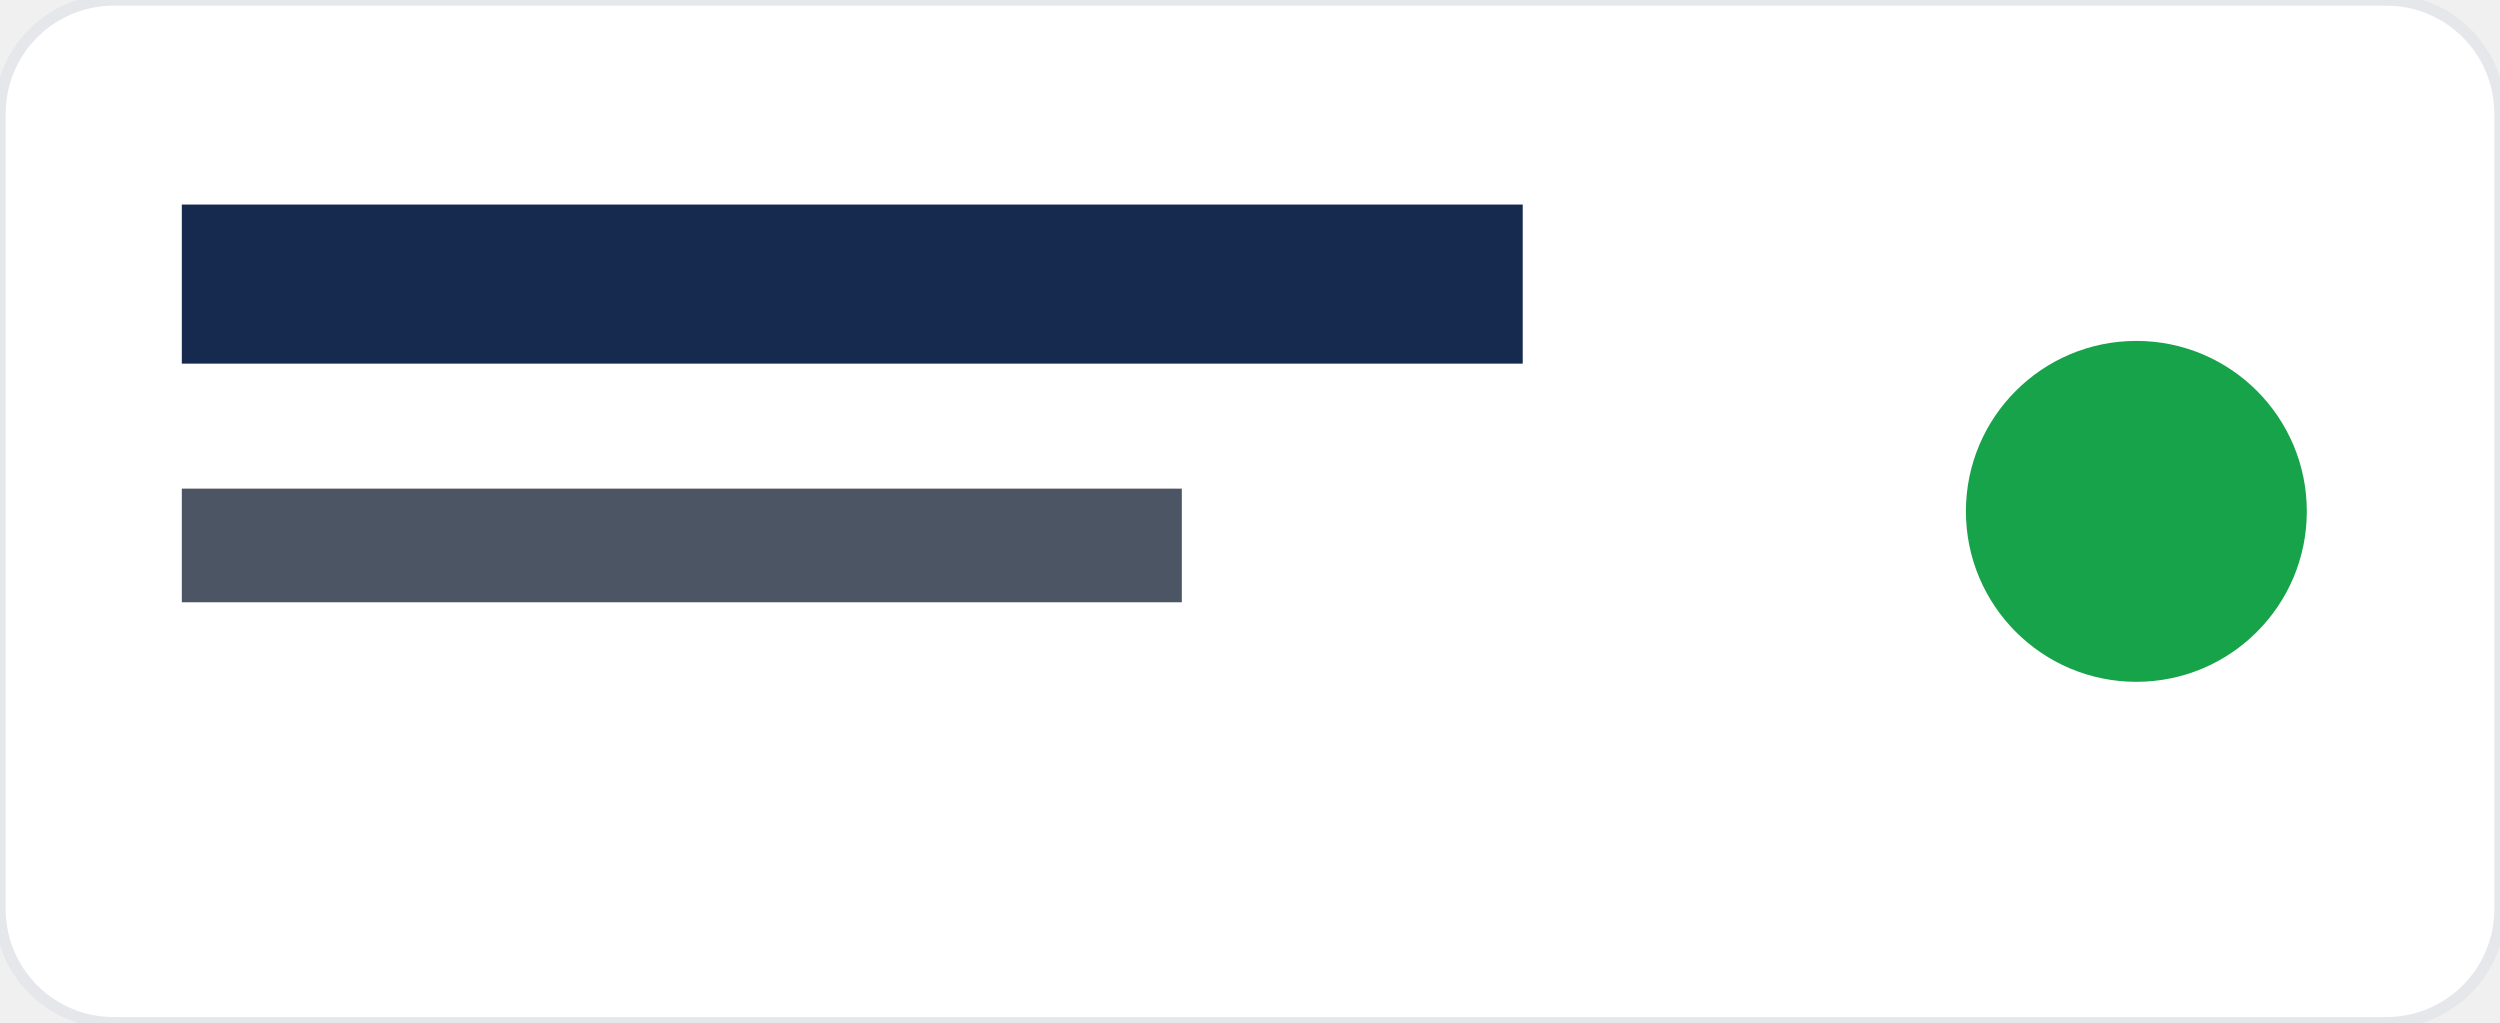
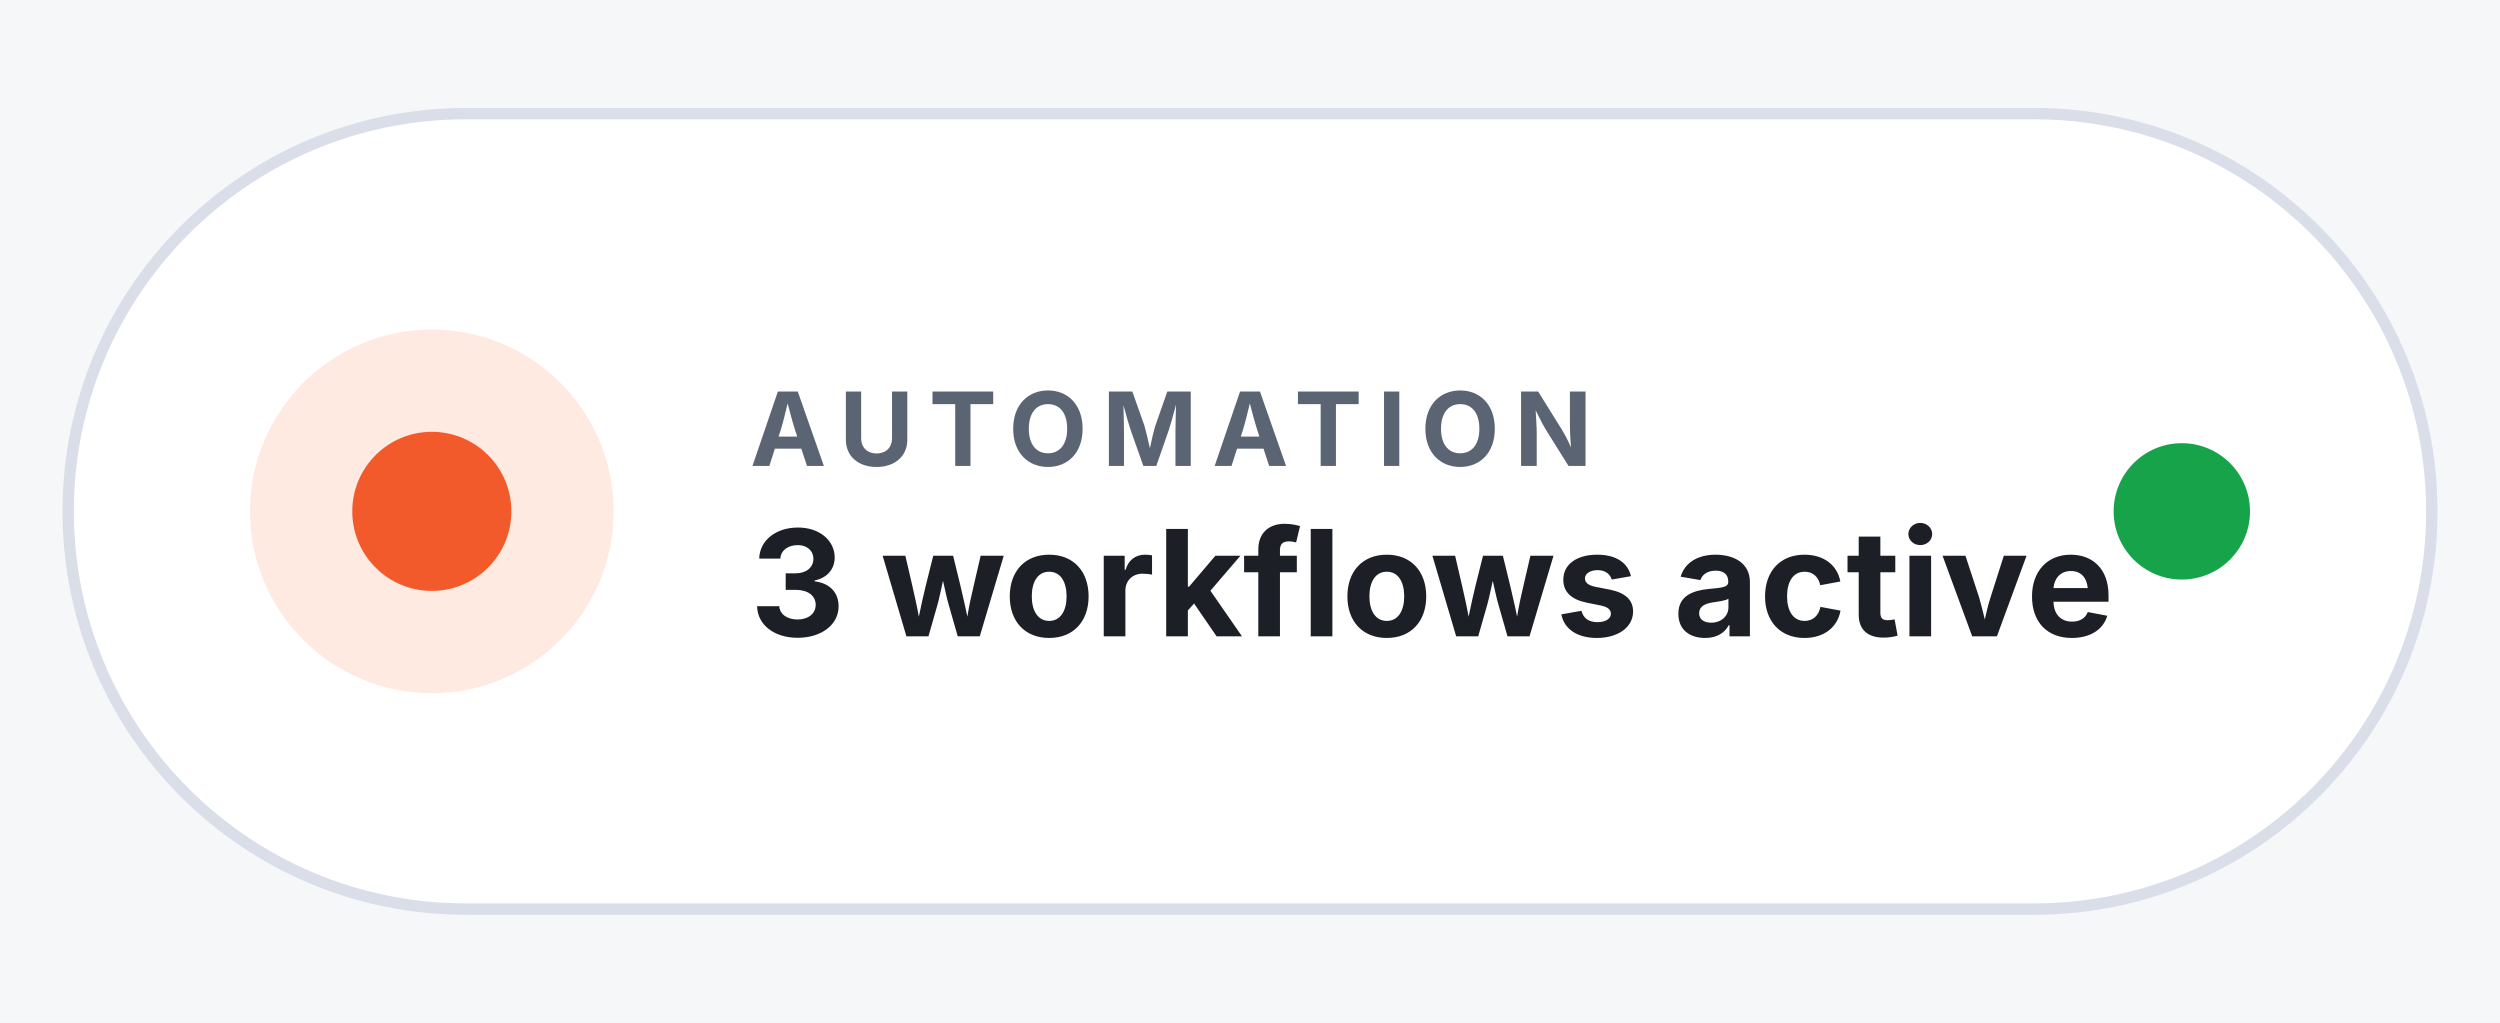
<svg xmlns="http://www.w3.org/2000/svg" viewBox="0 0 220 90" role="img" aria-label="Automation active badge">
-   <rect width="220" height="90" rx="10" fill="#FFFFFF" stroke="#E5E7EB" />
-   <rect x="16" y="18" width="118" height="14" fill="#162A4F" />
-   <rect x="16" y="43" width="88" height="10" fill="#4B5563" />
-   <circle cx="188" cy="45" r="15" fill="#16A34A" />
+   <rect width="220" height="90" fill="#F6F7F9" />
+   <rect x="6" y="10" width="208" height="70" rx="35" fill="#FFFFFF" stroke="#D9DEE8" />
+   <circle cx="38" cy="45" r="16" fill="#FFEAE1" />
+   <circle cx="38" cy="45" r="7" fill="#F25A2B" />
+   <text x="66" y="41" fill="#5A6473" font-family="Inter, Arial, sans-serif" font-size="9" font-weight="700" letter-spacing="1.3">AUTOMATION</text>
+   <text x="66" y="56" fill="#1C1F26" font-family="Inter, Arial, sans-serif" font-size="13" font-weight="700">3 workflows active</text>
+   <circle cx="192" cy="45" r="6" fill="#16A34A" />
</svg>
